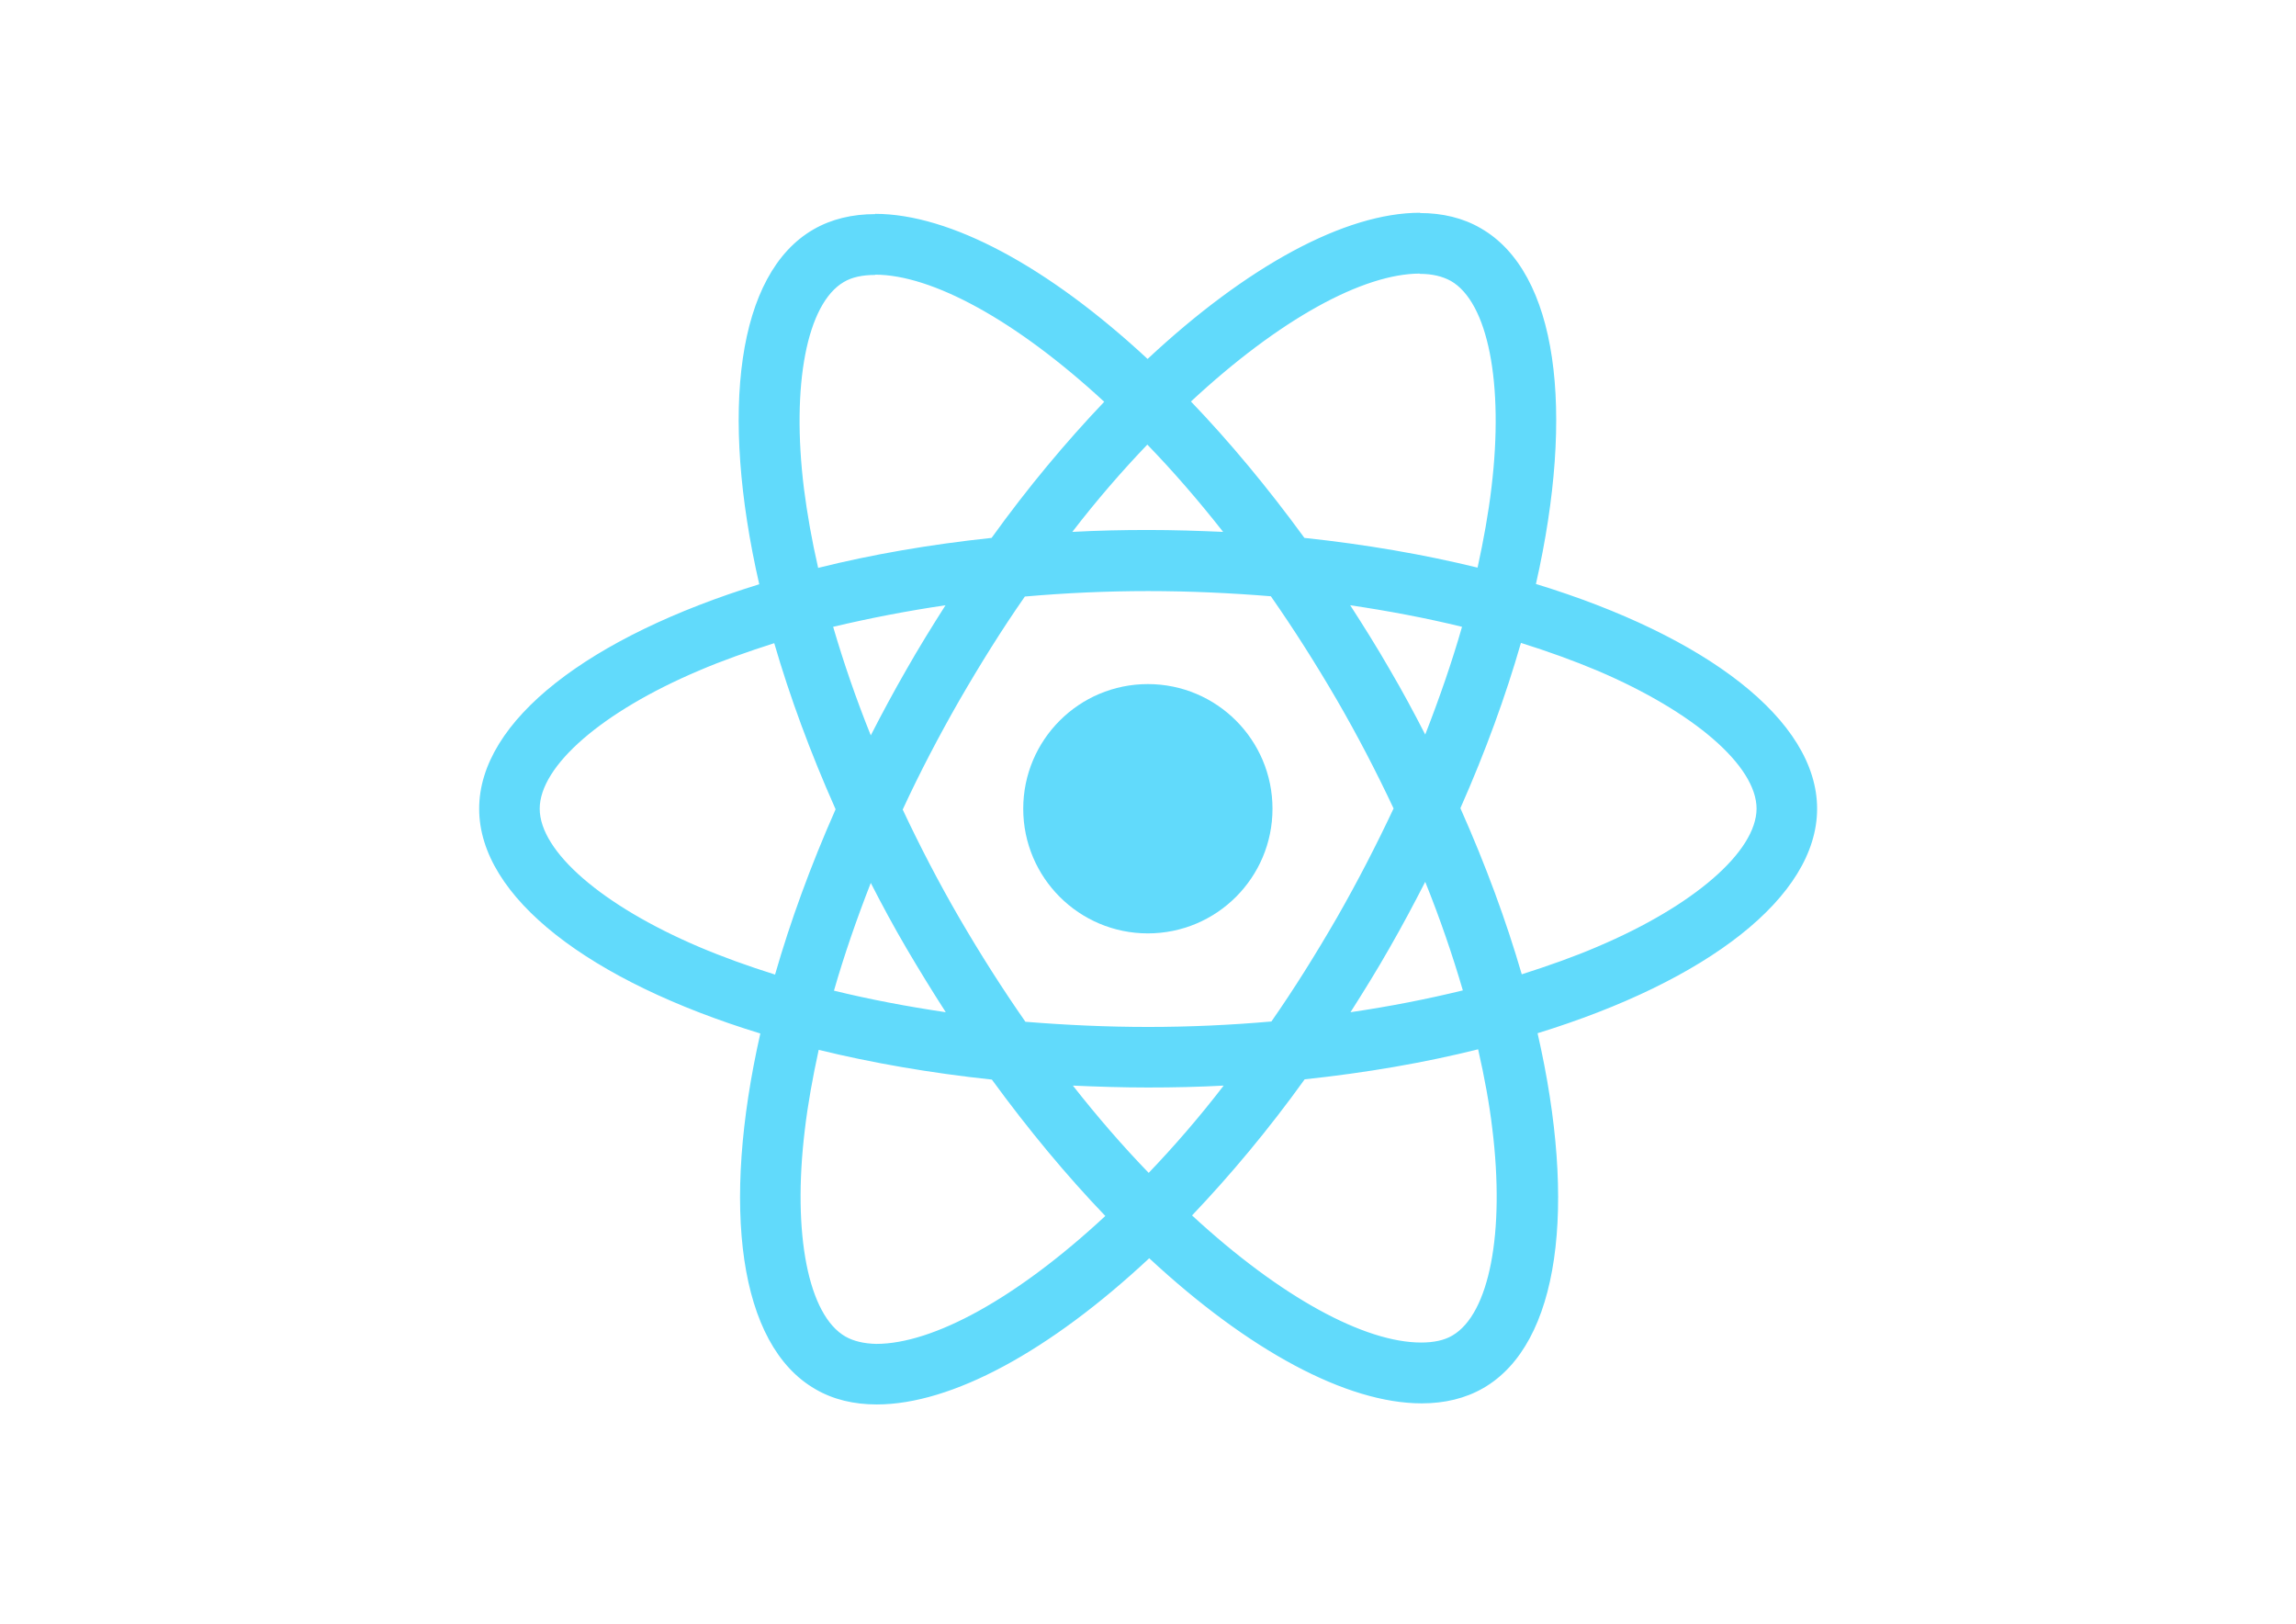
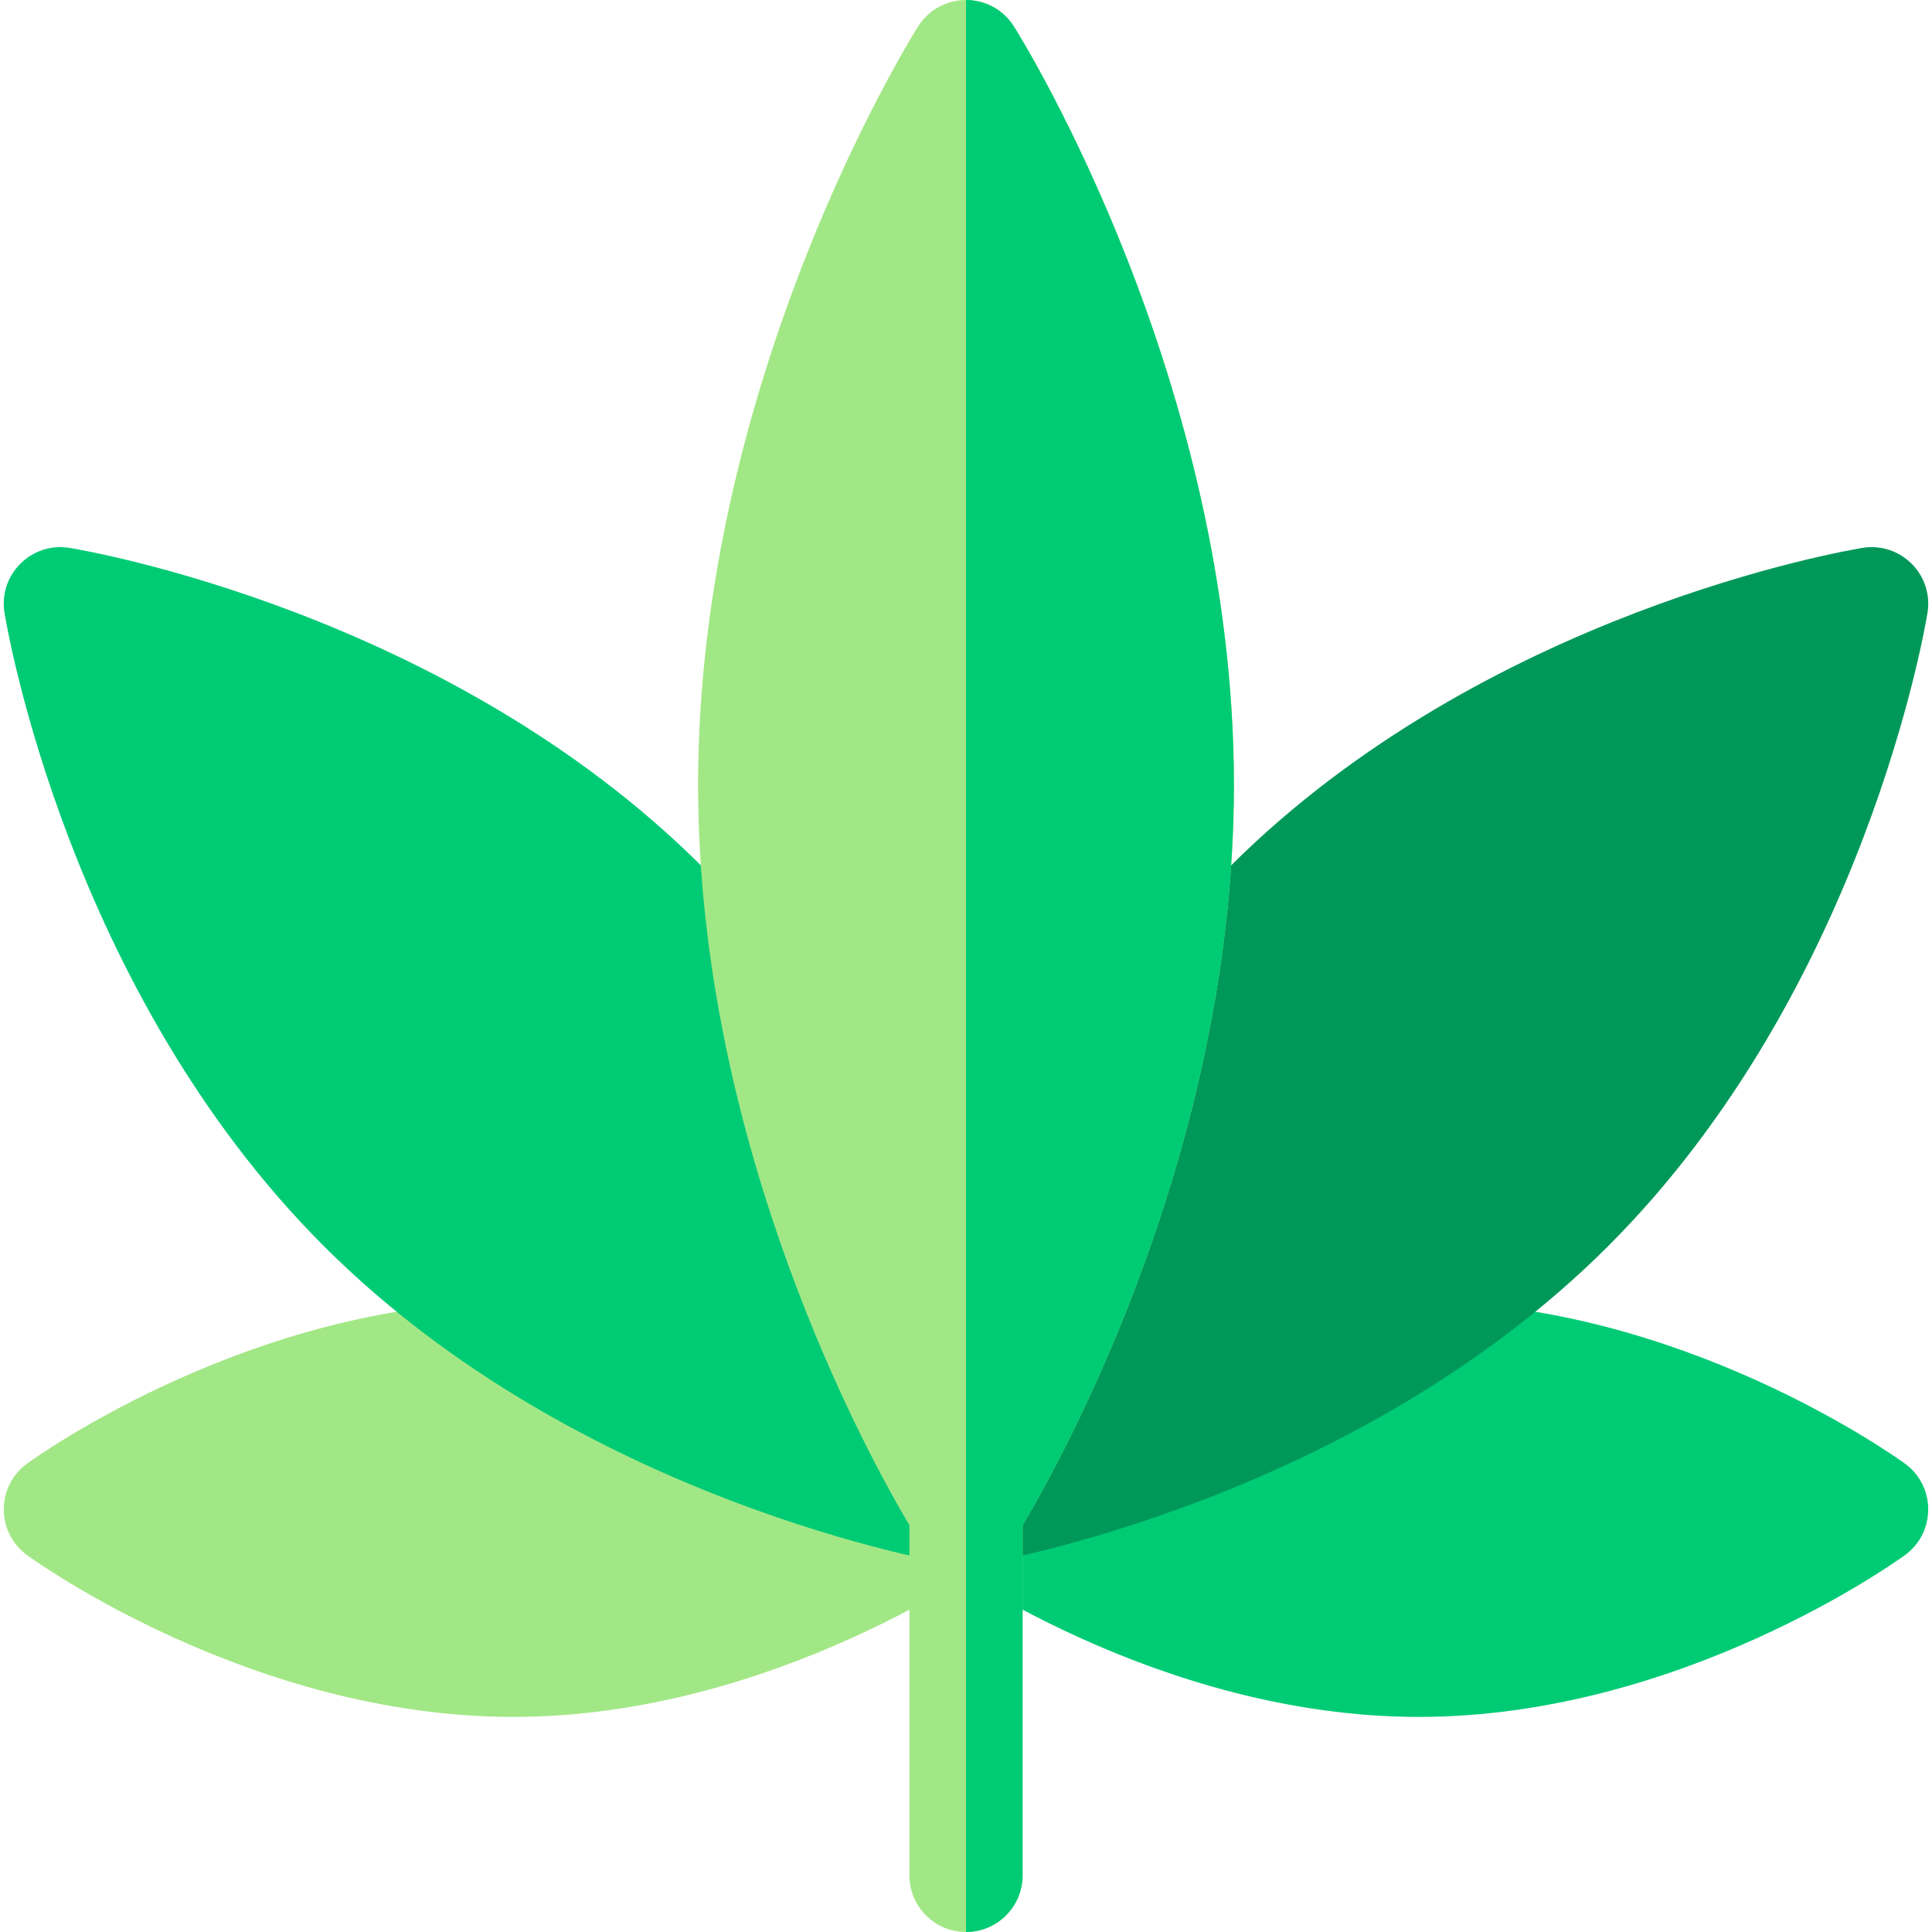
- <svg xmlns="http://www.w3.org/2000/svg" viewBox="0 0 841.9 595.3">
-   <g fill="#61DAFB">
-     <path d="M666.3 296.5c0-32.5-40.7-63.3-103.1-82.4 14.4-63.6 8-114.2-20.2-130.4-6.5-3.8-14.1-5.6-22.4-5.6v22.3c4.6 0 8.3.9 11.4 2.6 13.6 7.8 19.5 37.5 14.9 75.7-1.1 9.4-2.9 19.3-5.1 29.4-19.6-4.8-41-8.5-63.5-10.9-13.5-18.5-27.5-35.3-41.6-50 32.6-30.3 63.2-46.9 84-46.9V78c-27.5 0-63.5 19.6-99.9 53.6-36.4-33.8-72.4-53.2-99.9-53.2v22.3c20.7 0 51.4 16.5 84 46.6-14 14.7-28 31.4-41.3 49.9-22.6 2.4-44 6.1-63.6 11-2.3-10-4-19.7-5.2-29-4.7-38.2 1.1-67.9 14.6-75.8 3-1.8 6.9-2.6 11.5-2.6V78.5c-8.4 0-16 1.8-22.6 5.6-28.1 16.2-34.4 66.7-19.9 130.1-62.2 19.2-102.7 49.9-102.7 82.3 0 32.5 40.7 63.3 103.1 82.4-14.4 63.6-8 114.2 20.2 130.4 6.5 3.8 14.1 5.6 22.5 5.6 27.5 0 63.5-19.6 99.9-53.6 36.4 33.8 72.4 53.2 99.9 53.2 8.4 0 16-1.8 22.6-5.6 28.1-16.2 34.4-66.7 19.9-130.1 62-19.1 102.5-49.9 102.5-82.3zm-130.2-66.7c-3.7 12.9-8.3 26.2-13.5 39.5-4.1-8-8.4-16-13.1-24-4.6-8-9.5-15.8-14.4-23.4 14.2 2.1 27.9 4.7 41 7.9zm-45.8 106.5c-7.8 13.5-15.8 26.3-24.1 38.2-14.9 1.3-30 2-45.2 2-15.1 0-30.2-.7-45-1.9-8.3-11.9-16.4-24.6-24.2-38-7.6-13.1-14.5-26.4-20.8-39.8 6.2-13.4 13.2-26.8 20.7-39.9 7.8-13.5 15.8-26.3 24.1-38.2 14.9-1.3 30-2 45.2-2 15.1 0 30.2.7 45 1.9 8.3 11.9 16.4 24.6 24.2 38 7.6 13.1 14.5 26.4 20.8 39.8-6.3 13.4-13.2 26.8-20.7 39.9zm32.3-13c5.4 13.4 10 26.8 13.8 39.8-13.1 3.2-26.9 5.9-41.2 8 4.9-7.7 9.8-15.6 14.4-23.7 4.6-8 8.9-16.1 13-24.1zM421.2 430c-9.3-9.6-18.6-20.3-27.8-32 9 .4 18.2.7 27.5.7 9.4 0 18.7-.2 27.8-.7-9 11.7-18.3 22.4-27.5 32zm-74.4-58.9c-14.2-2.1-27.9-4.7-41-7.9 3.7-12.9 8.3-26.2 13.5-39.5 4.1 8 8.4 16 13.1 24 4.7 8 9.5 15.8 14.4 23.4zM420.7 163c9.3 9.6 18.6 20.3 27.8 32-9-.4-18.2-.7-27.5-.7-9.4 0-18.7.2-27.8.7 9-11.7 18.3-22.4 27.5-32zm-74 58.9c-4.9 7.7-9.8 15.6-14.4 23.7-4.6 8-8.9 16-13 24-5.4-13.4-10-26.8-13.8-39.8 13.1-3.1 26.9-5.8 41.2-7.9zm-90.5 125.2c-35.4-15.1-58.3-34.9-58.3-50.6 0-15.7 22.9-35.6 58.3-50.6 8.6-3.7 18-7 27.7-10.1 5.7 19.6 13.2 40 22.5 60.9-9.2 20.8-16.6 41.1-22.2 60.6-9.9-3.1-19.3-6.5-28-10.2zM310 490c-13.6-7.8-19.5-37.5-14.9-75.7 1.1-9.4 2.9-19.3 5.1-29.4 19.6 4.8 41 8.5 63.5 10.9 13.5 18.5 27.5 35.3 41.6 50-32.6 30.3-63.2 46.9-84 46.9-4.5-.1-8.3-1-11.3-2.7zm237.2-76.2c4.7 38.2-1.1 67.9-14.6 75.8-3 1.8-6.9 2.6-11.5 2.6-20.7 0-51.4-16.5-84-46.6 14-14.7 28-31.4 41.3-49.9 22.6-2.4 44-6.1 63.6-11 2.3 10.1 4.1 19.8 5.2 29.1zm38.5-66.7c-8.6 3.7-18 7-27.7 10.1-5.7-19.6-13.2-40-22.5-60.9 9.2-20.8 16.6-41.1 22.2-60.6 9.9 3.1 19.3 6.5 28.1 10.2 35.4 15.1 58.3 34.9 58.3 50.6-.1 15.7-23 35.6-58.4 50.6zM320.8 78.4z" />
-     <circle cx="420.9" cy="296.5" r="45.7" />
-     <path d="M520.5 78.1z" />
+ <svg xmlns="http://www.w3.org/2000/svg" id="Capa_1" enable-background="new 0 0 512 512" viewBox="0 0 512 512">
+   <g>
+     <path d="m264.823 387.869c-2.407-1.75-59.74-42.869-128.823-42.869s-126.416 41.119-128.823 42.869c-8.238 5.991-8.222 18.282 0 24.262 2.407 1.75 59.739 42.869 128.823 42.869s126.416-41.119 128.823-42.869c8.238-5.991 8.222-18.282 0-24.262z" fill="#a2e786" />
+     <path d="m504.823 387.869c-2.407-1.75-59.74-42.869-128.823-42.869s-126.416 41.119-128.823 42.869c-8.238 5.991-8.222 18.282 0 24.262 2.407 1.75 59.739 42.869 128.823 42.869s126.416-41.119 128.823-42.869c8.238-5.991 8.222-18.282 0-24.262z" fill="#00cb75" />
+     <path d="m270.805 397.589c-.661-4.057-16.957-100.151-84.601-167.794-67.643-67.644-163.737-83.94-167.794-84.601-10.102-1.642-18.861 7.11-17.216 17.216.661 4.057 16.957 100.151 84.601 167.794 67.643 67.644 163.737 83.94 167.794 84.601 10.1 1.644 18.862-7.108 17.216-17.216z" fill="#00cb75" />
+     <path d="m493.589 145.195c-4.057.661-100.151 16.957-167.794 84.601-67.644 67.643-83.94 163.737-84.601 167.794-1.645 10.101 7.11 18.861 17.216 17.216 4.057-.661 100.151-16.957 167.794-84.601 67.644-67.643 83.94-163.737 84.601-167.794 1.648-10.119-7.123-18.857-17.216-17.216z" fill="#009859" />
+     <path d="m327 208c0 96.05-44.97 177.64-56 196.2v92.8c0 8.28-6.72 15-15 15s-15-6.72-15-15v-92.8c-11.03-18.56-56-100.15-56-196.2 0-107.1 55.92-197.21 58.3-200.99 5.872-9.31 19.491-9.368 25.4 0 2.38 3.78 58.3 93.89 58.3 200.99z" fill="#a2e786" />
+     <path d="m327 208c0 96.05-44.97 177.64-56 196.2v92.8c0 8.28-6.72 15-15 15v-512c5.16 0 9.95 2.65 12.7 7.01 2.38 3.78 58.3 93.89 58.3 200.99z" fill="#00cb75" />
  </g>
</svg>
